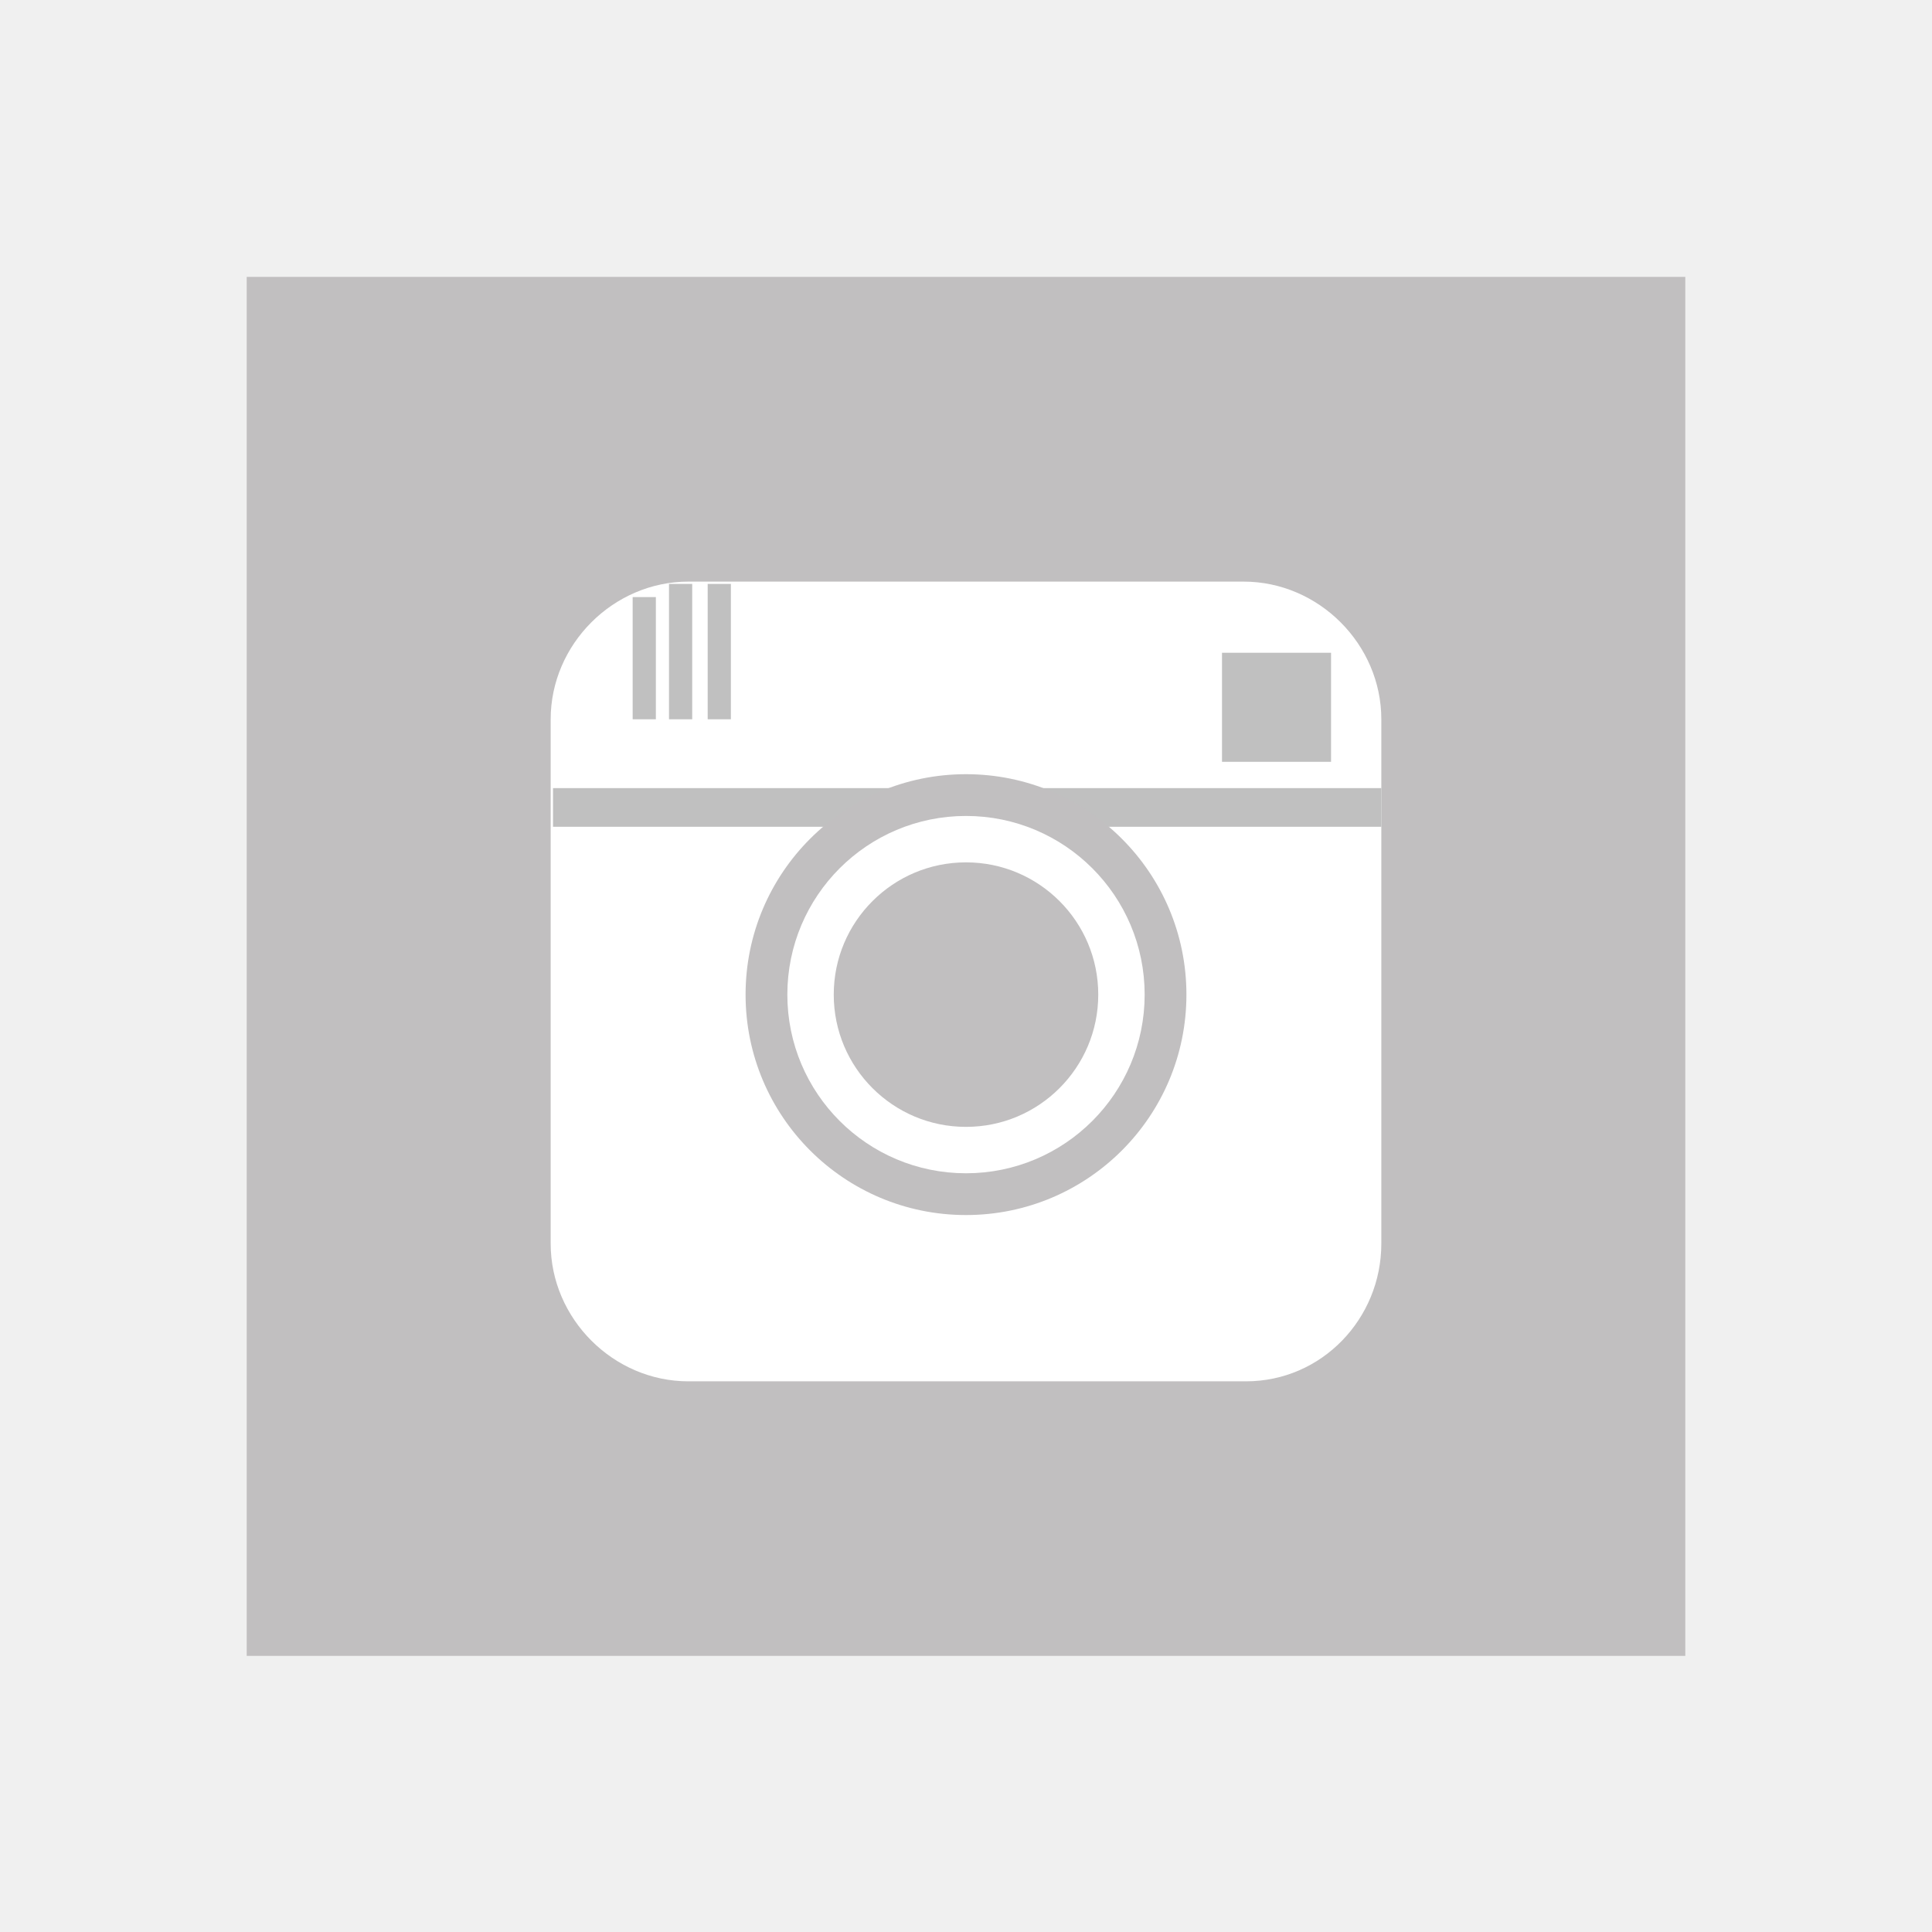
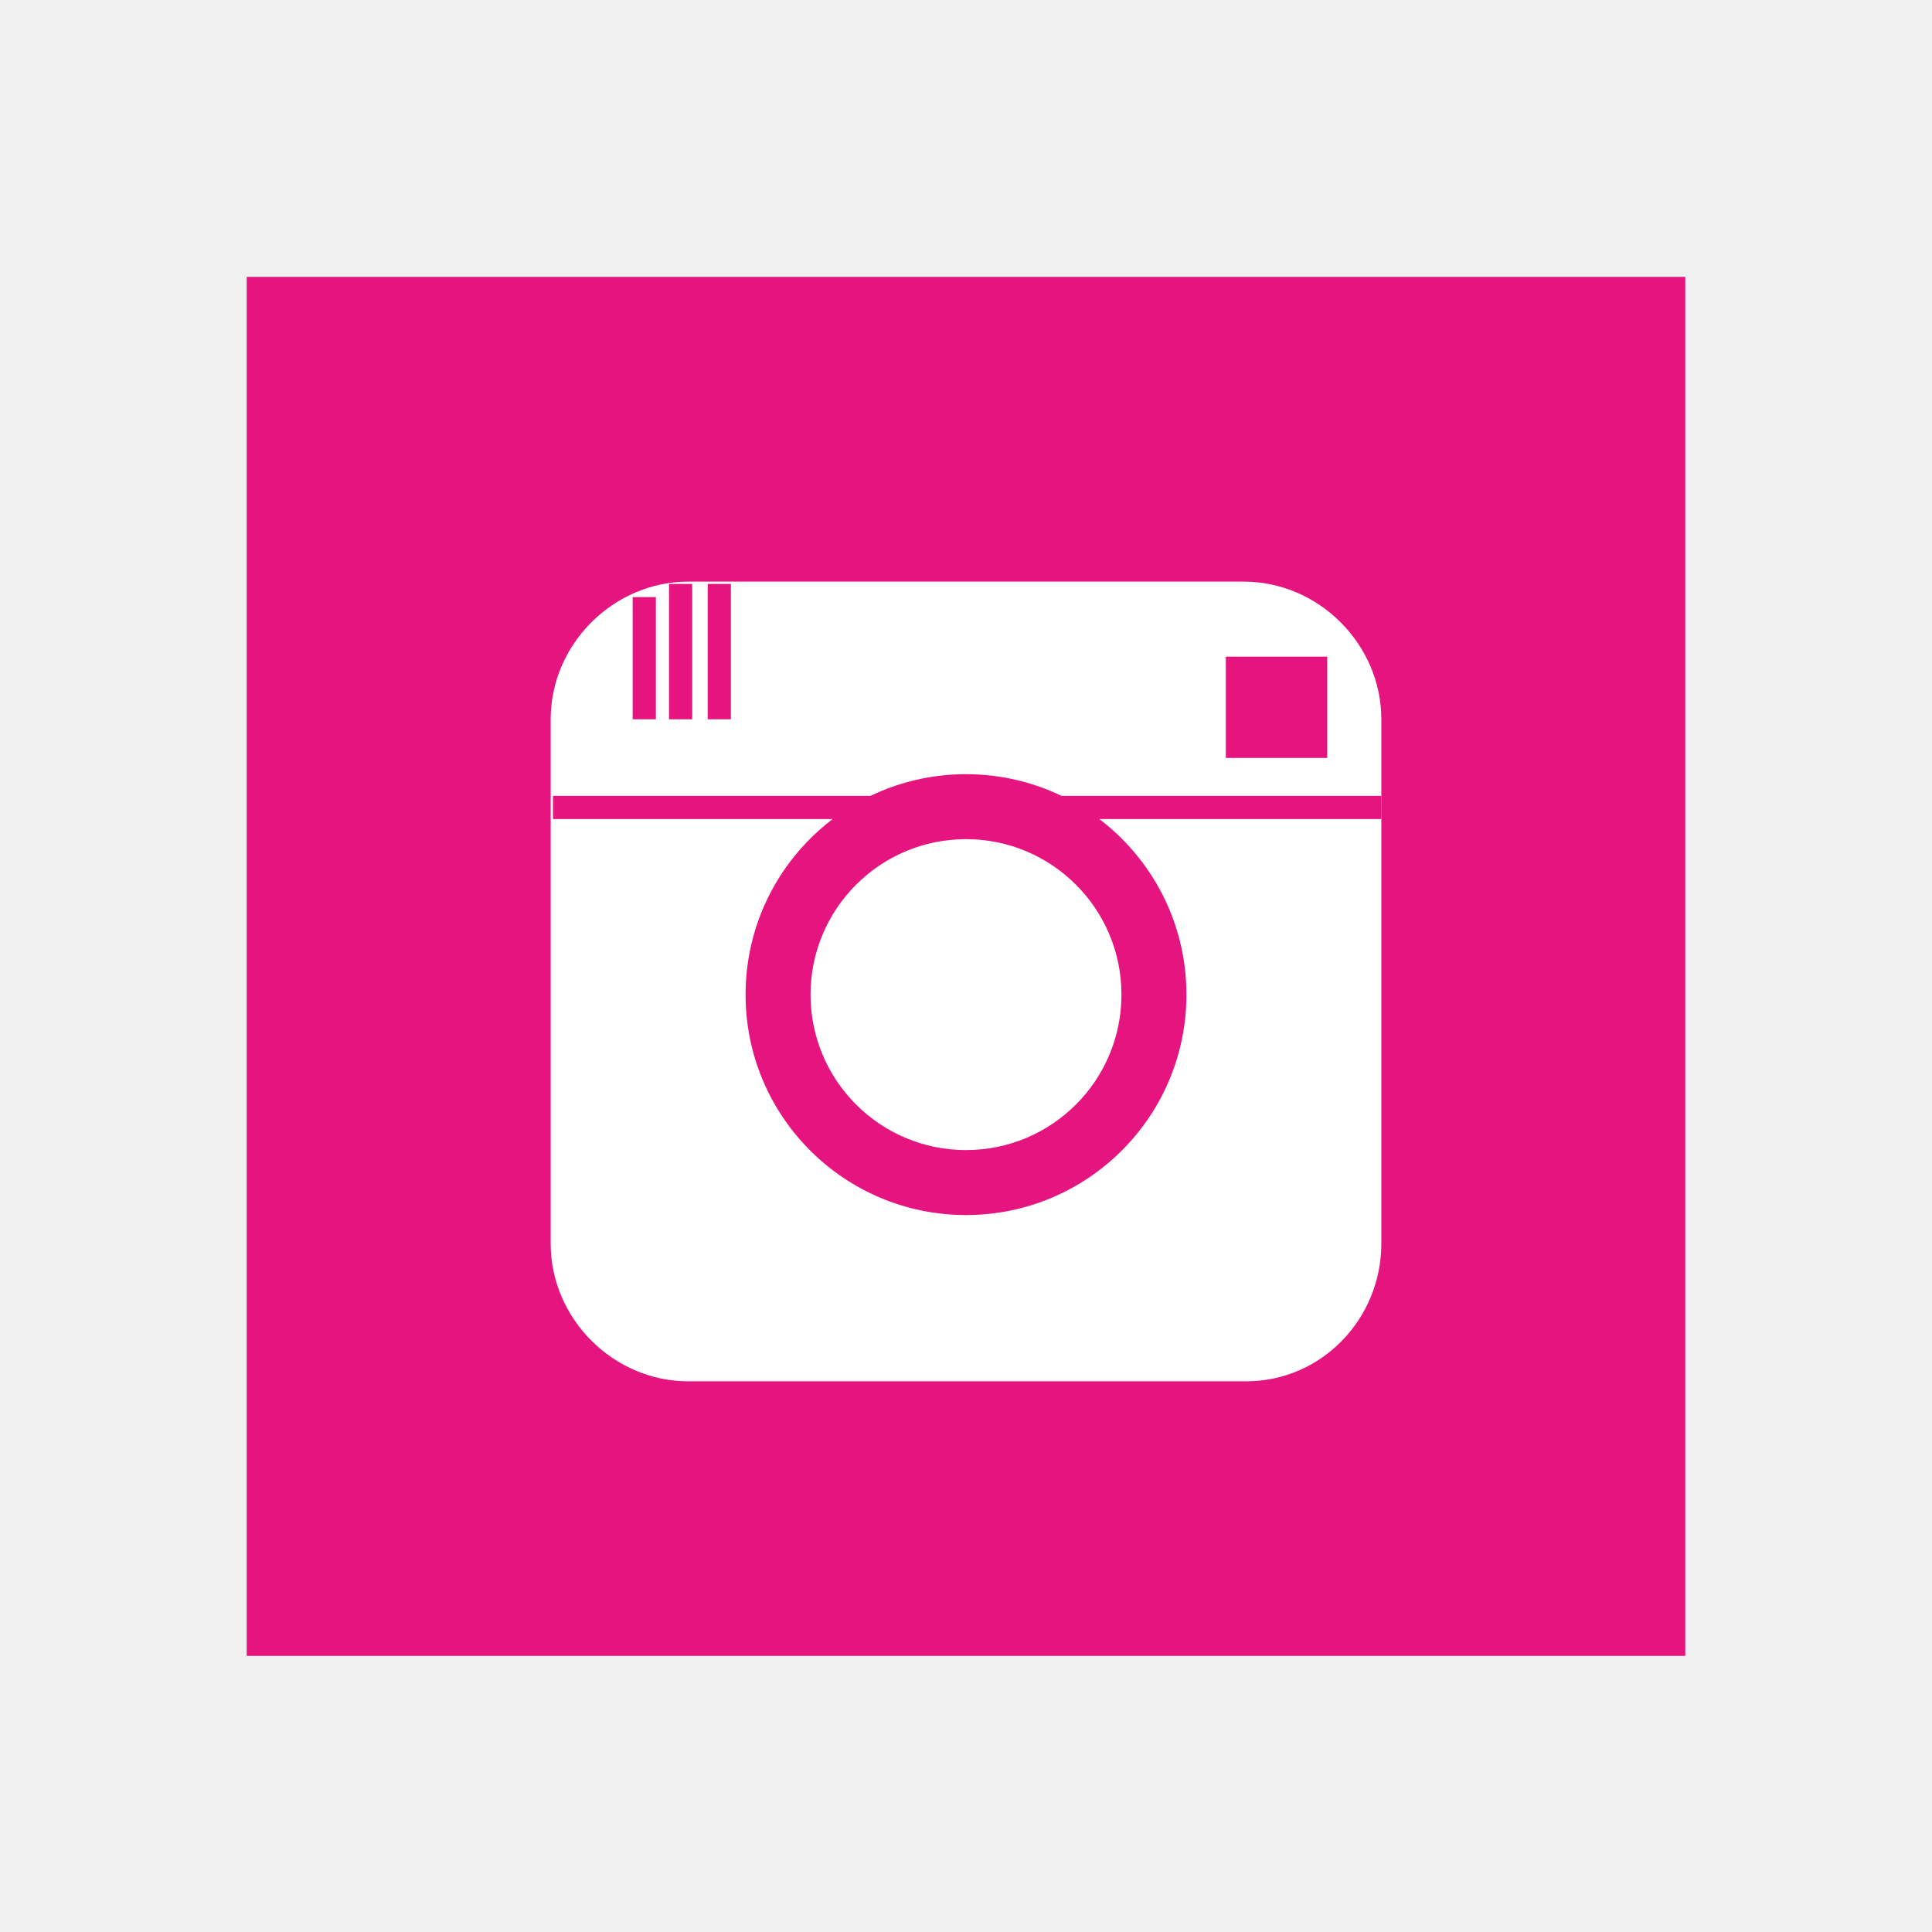
<svg xmlns="http://www.w3.org/2000/svg" version="1.1" id="Layer_1" x="0px" y="0px" viewBox="0 0 249.8 249.8" style="enable-background:new 0 0 249.8 249.8;" xml:space="preserve">
  <style type="text/css">
- 	.st0{fill:#C1BFC0;}
+ 	.st0{fill:#E6147F;}
	.st1{fill:#FFFFFF;}
- 	.st2{fill:none;stroke:#C0C0C0;stroke-width:5;stroke-miterlimit:10;}
- 	.st3{fill:#C1BFC0;stroke:#FFFFFF;stroke-width:6;stroke-miterlimit:10;}
- 	.st4{fill:#C0C0C0;stroke:#C0C0C0;stroke-miterlimit:10;}
- 	.st5{fill:none;stroke:#C0C0C0;stroke-width:3;stroke-miterlimit:10;}
+ 	.st2{fill:none;stroke:#E6147F;stroke-width:3;stroke-miterlimit:10;}
</style>
  <rect x="31.9" y="35.8" class="st0" width="186" height="178.3" />
  <path class="st1" d="M161.1,178.6H89c-9.7,0-17.8-8.1-17.8-17.8V93c0-9.7,8.1-17.8,17.8-17.8h71.8c9.7,0,17.8,8.1,17.8,17.8v67.8  C178.6,170.5,170.9,178.6,161.1,178.6z" />
  <line class="st2" x1="71.5" y1="104.4" x2="178.6" y2="104.4" />
  <circle class="st0" cx="124.9" cy="128.6" r="28.5" />
-   <circle class="st3" cx="124.9" cy="128.6" r="20.1" />
-   <rect x="158.5" y="84.9" class="st4" width="13.1" height="13.1" />
-   <line class="st5" x1="83.3" y1="77.2" x2="83.3" y2="93" />
-   <line class="st5" x1="88" y1="75.5" x2="88" y2="93" />
-   <line class="st5" x1="93" y1="75.5" x2="93" y2="93" />
+   <circle class="st1" cx="124.9" cy="128.6" r="20.1" />
+   <rect x="158.5" y="84.9" class="st0" width="13.1" height="13.1" />
+   <line class="st2" x1="83.3" y1="77.2" x2="83.3" y2="93" />
+   <line class="st2" x1="88" y1="75.5" x2="88" y2="93" />
+   <line class="st2" x1="93" y1="75.5" x2="93" y2="93" />
</svg>
